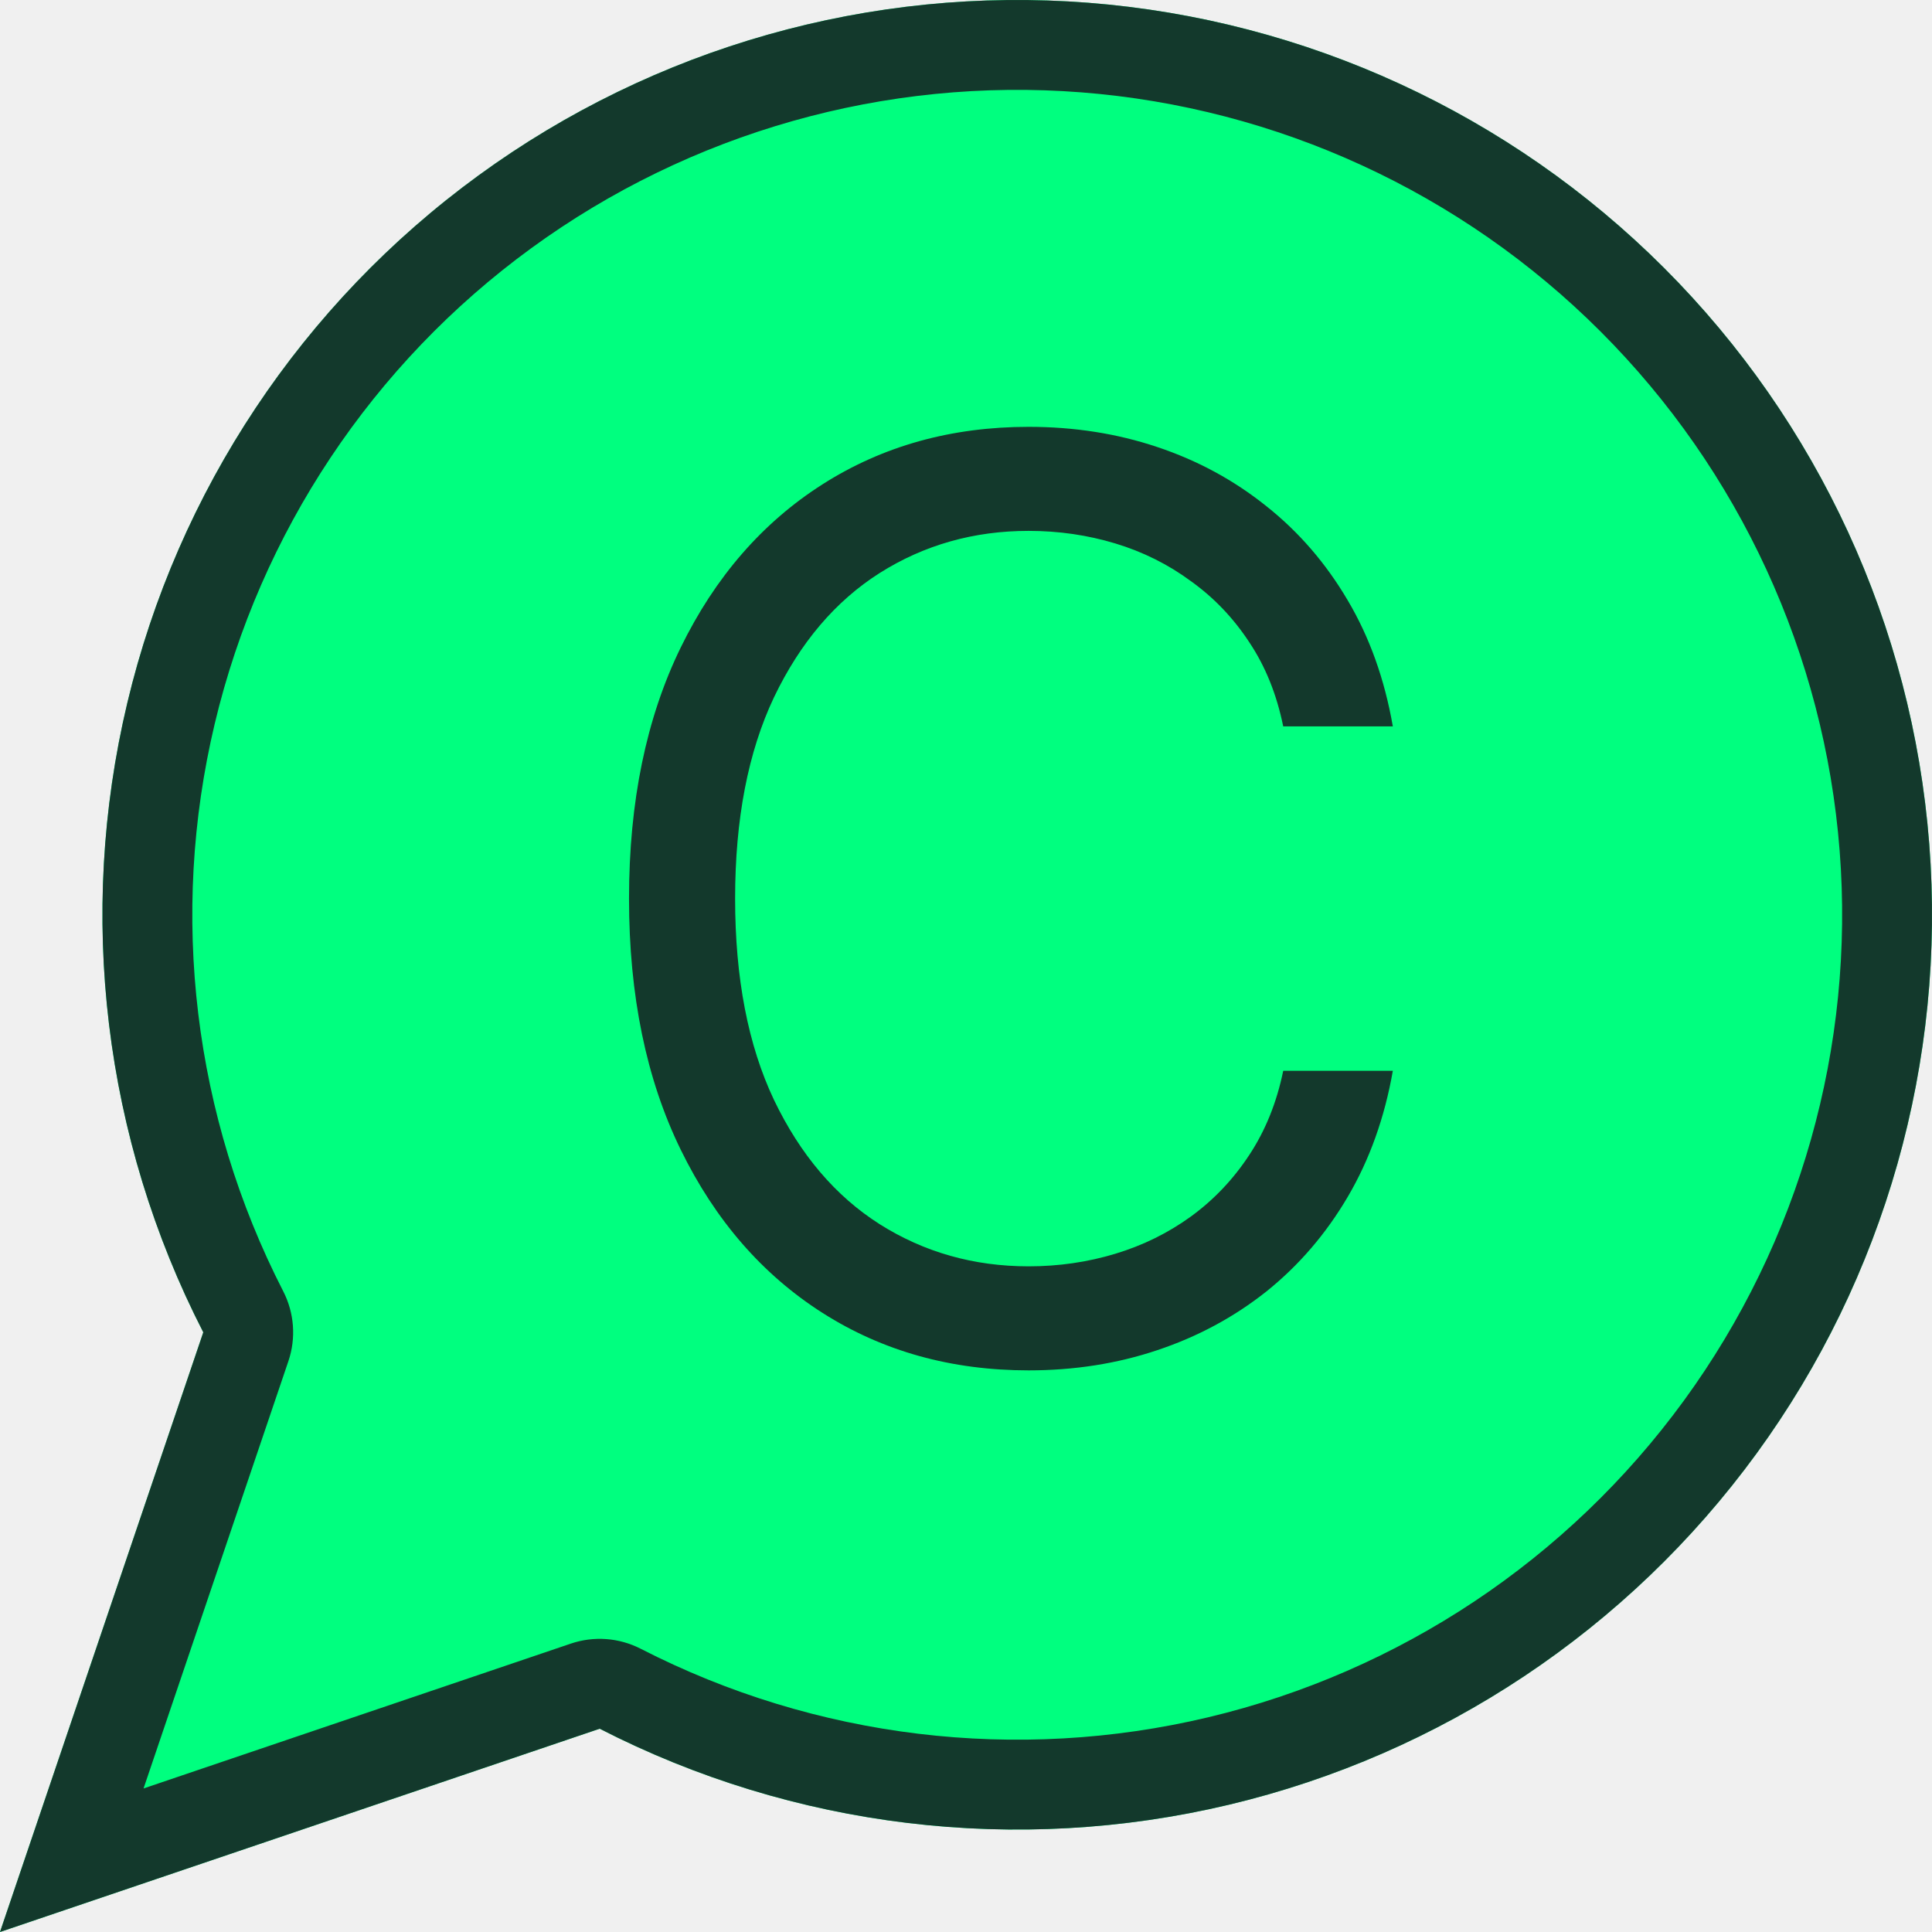
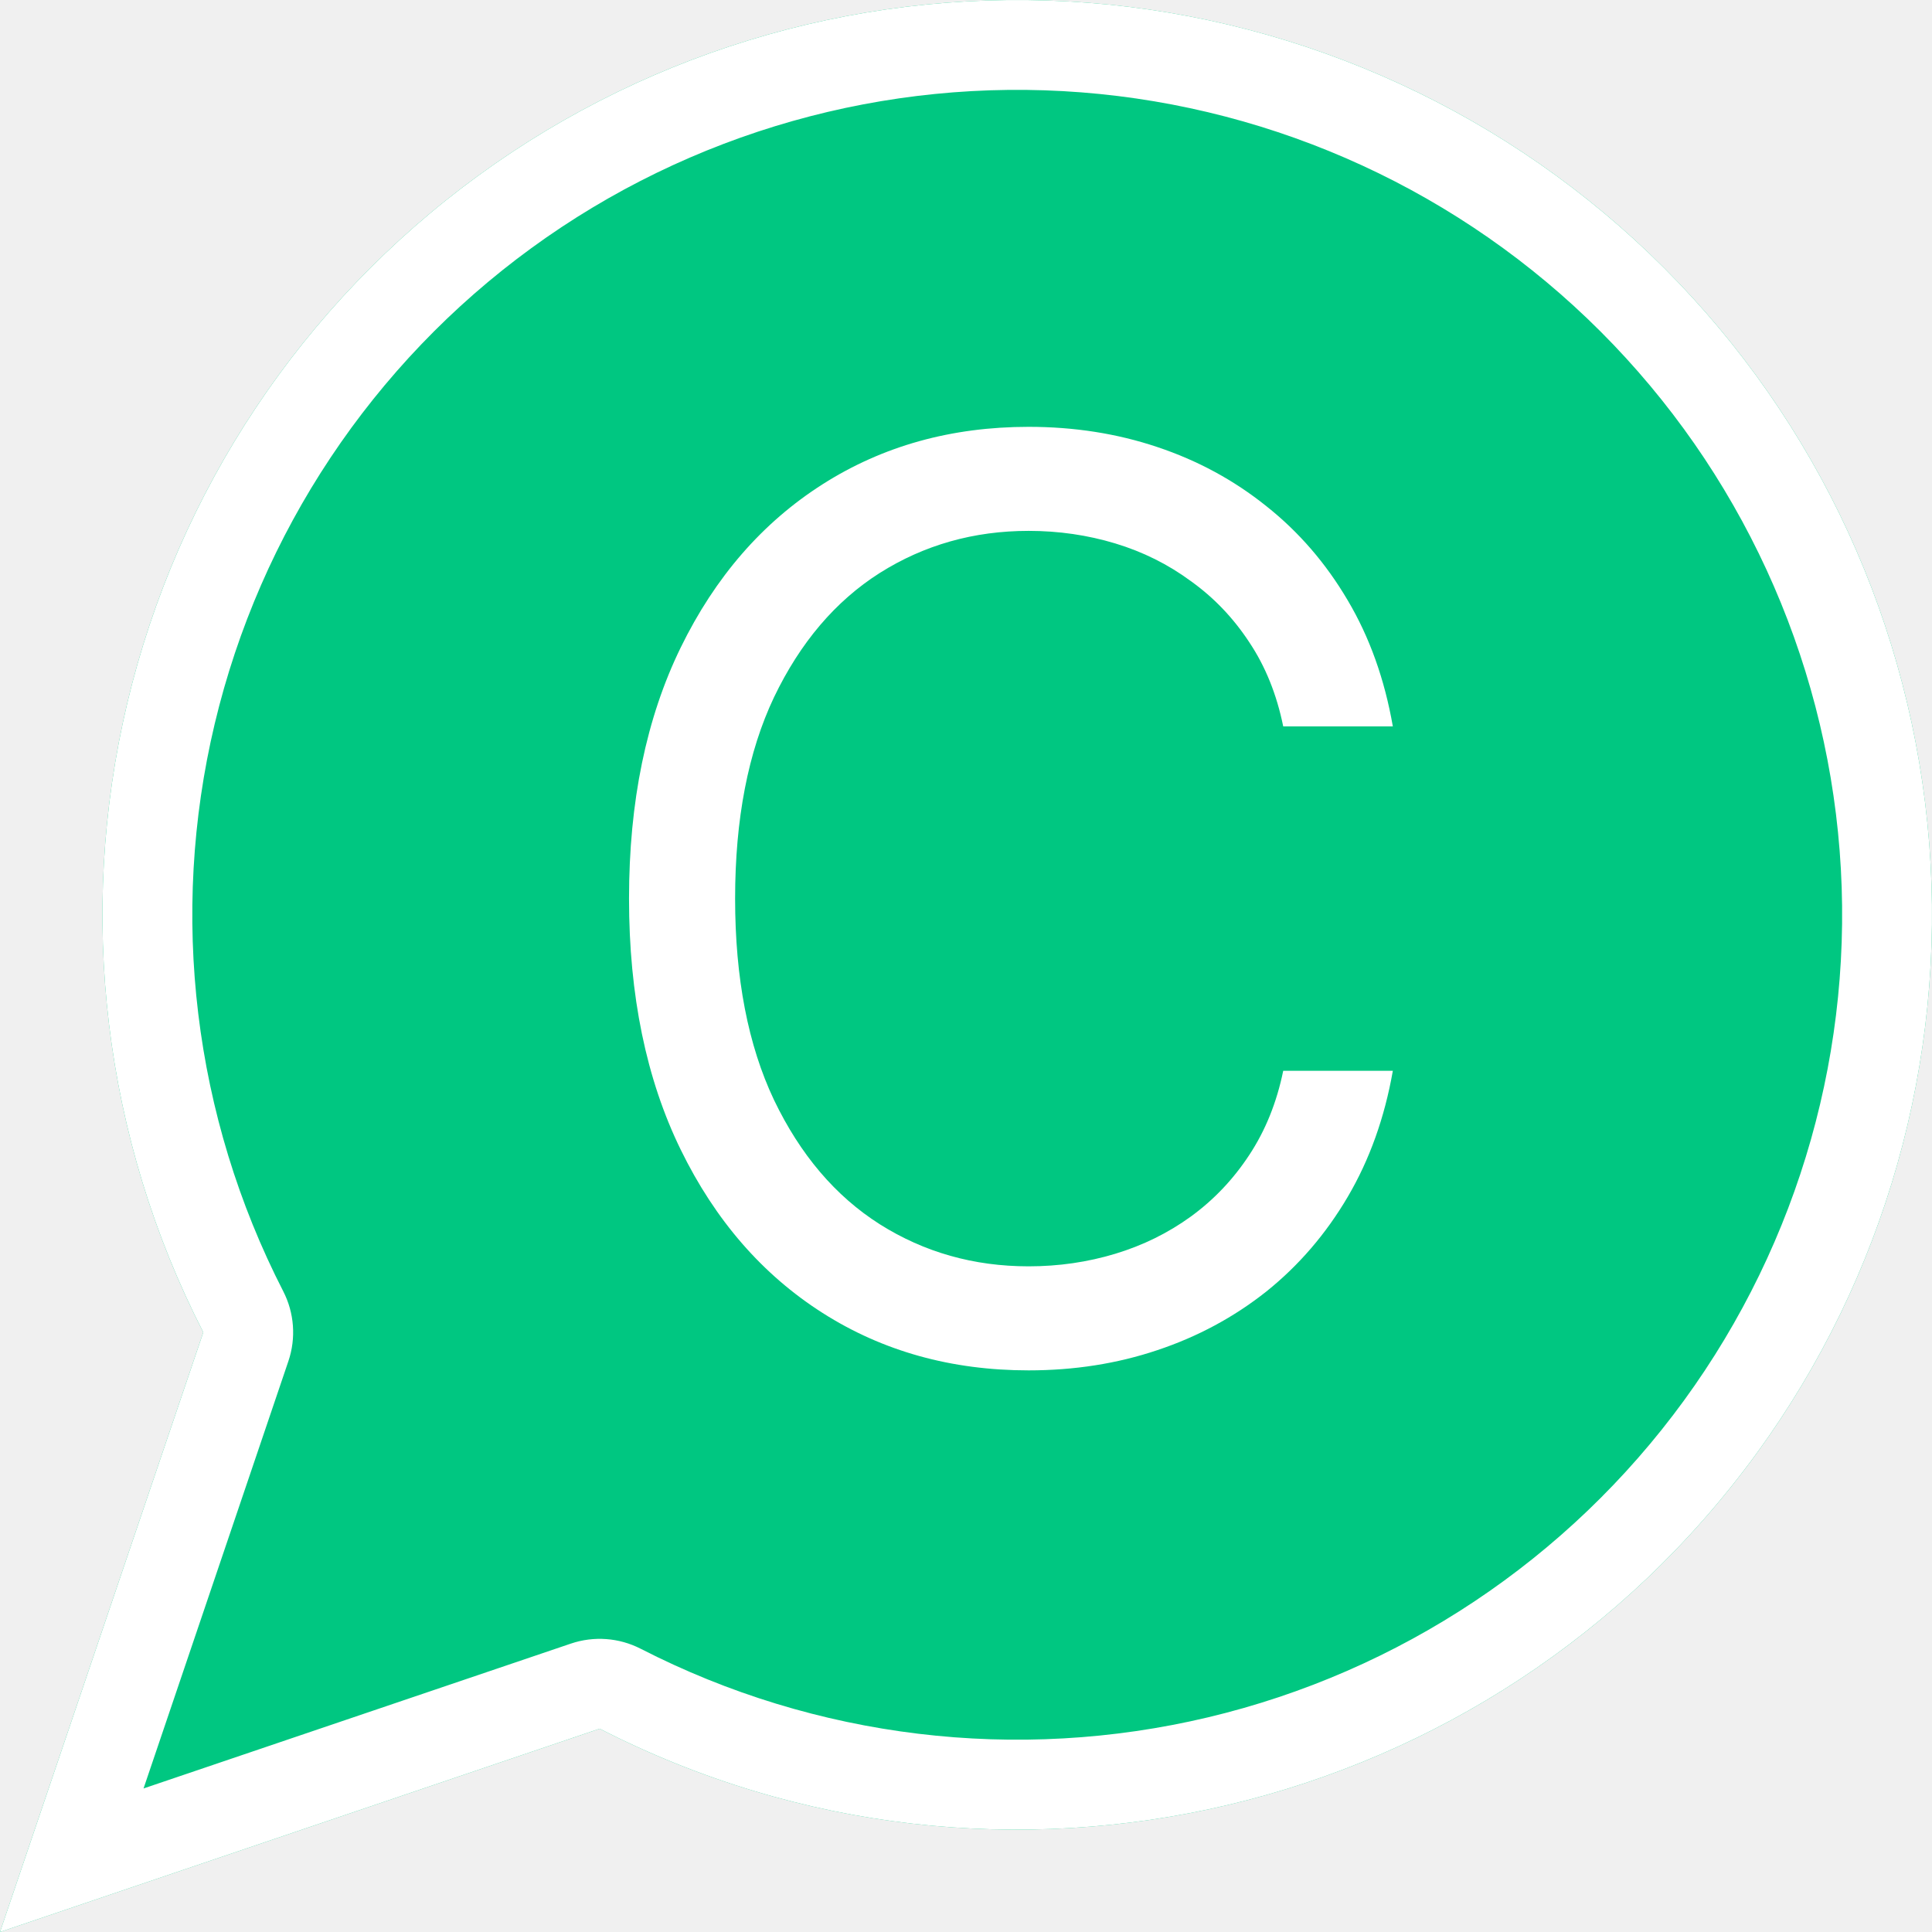
- <svg xmlns="http://www.w3.org/2000/svg" width="600" height="600" viewBox="0 0 600 600" fill="none">
-   <path d="M186.239 536.868C246.485 567.773 315.788 576.144 381.66 560.472C447.531 544.801 505.64 506.118 545.514 451.393C585.388 396.669 604.405 329.503 599.139 261.998C593.873 194.492 564.669 131.088 516.791 83.209C468.912 35.331 405.508 6.127 338.003 0.861C270.497 -4.405 203.331 14.612 148.607 54.486C93.882 94.36 55.199 152.469 39.528 218.34C23.856 284.212 32.227 353.515 63.132 413.761L0 600L186.239 536.868Z" fill="#00FF7F" />
-   <path fill-rule="evenodd" clip-rule="evenodd" d="M177.28 510.438C184.43 508.014 192.258 508.591 198.976 512.038C253.304 539.907 315.8 547.455 375.201 533.323C434.602 519.191 487.002 484.308 522.959 434.959C558.916 385.611 576.066 325.042 571.317 264.168C566.568 203.294 540.233 146.118 497.057 102.943C453.882 59.767 396.706 33.432 335.832 28.683C274.958 23.934 214.389 41.084 165.041 77.041C115.692 112.998 80.809 165.398 66.677 224.799C52.545 284.201 60.093 346.696 87.962 401.024C91.409 407.742 91.986 415.57 89.561 422.721L44.578 555.422L177.28 510.438ZM0 600L63.132 413.761C32.227 353.515 23.856 284.212 39.528 218.34C55.199 152.469 93.882 94.36 148.607 54.486C203.331 14.612 270.497 -4.405 338.003 0.861C405.508 6.127 468.912 35.331 516.791 83.209C564.669 131.088 593.873 194.492 599.139 261.998C604.405 329.503 585.388 396.669 545.514 451.393C505.64 506.118 447.531 544.801 381.66 560.472C315.788 576.144 246.485 567.773 186.239 536.868L0 600Z" fill="#13392c" />
-   <path d="M432.558 225.59H398.514C396.501 215.656 392.978 206.928 387.944 199.408C383.002 191.887 376.962 185.573 369.824 180.467C362.777 175.267 354.953 171.368 346.35 168.768C337.748 166.169 328.779 164.869 319.444 164.869C302.422 164.869 287.002 169.232 273.183 177.96C259.456 186.688 248.52 199.547 240.375 216.538C232.321 233.529 228.295 254.373 228.295 279.07C228.295 303.767 232.321 324.611 240.375 341.602C248.52 358.593 259.456 371.452 273.183 380.179C287.002 388.907 302.422 393.271 319.444 393.271C328.779 393.271 337.748 391.971 346.35 389.371C354.953 386.772 362.777 382.918 369.824 377.812C376.962 372.613 383.002 366.253 387.944 358.732C392.978 351.119 396.501 342.391 398.514 332.549H432.558C429.996 347.126 425.328 360.171 418.556 371.684C411.784 383.197 403.365 392.992 393.298 401.07C383.231 409.055 371.929 415.136 359.391 419.314C346.945 423.492 333.629 425.581 319.444 425.581C295.467 425.581 274.144 419.639 255.475 407.755C236.806 395.871 222.117 378.972 211.41 357.061C200.703 335.149 195.349 309.152 195.349 279.07C195.349 248.988 200.703 222.991 211.41 201.079C222.117 179.167 236.806 162.269 255.475 150.385C274.144 138.5 295.467 132.558 319.444 132.558C333.629 132.558 346.945 134.647 359.391 138.825C371.929 143.003 383.231 149.131 393.298 157.209C403.365 165.194 411.784 174.943 418.556 186.455C425.328 197.876 429.996 210.92 432.558 225.59Z" fill="#13392c" />
+ <svg xmlns="http://www.w3.org/2000/svg" viewBox="0 0 600 600" fill="none">
+   <path d="M186.239 536.868a284.09 284.09 0 0 0 359.275-85.475c39.874-54.724 58.891-121.89 53.625-189.395s-34.47-130.91-82.348-178.789S405.508 6.127 338.003.861a284.09 284.09 0 0 0-189.396 53.625C93.882 94.36 55.199 152.469 39.528 218.34s-7.301 135.175 23.604 195.421L0 600l186.239-63.132z" fill="#00c781" />
+   <g fill="#fff">
+     <path fill-rule="evenodd" d="M177.28 510.438a27.9 27.9 0 0 1 21.696 1.6 256.19 256.19 0 0 0 176.225 21.285c59.401-14.132 111.801-49.015 147.758-98.364s53.107-109.917 48.358-170.791a256.18 256.18 0 0 0-74.26-161.225c-43.175-43.176-100.351-69.511-161.225-74.26s-121.443 12.4-170.791 48.357-84.232 88.357-98.364 147.758a256.19 256.19 0 0 0 21.286 176.225c3.446 6.718 4.023 14.546 1.599 21.697L44.578 555.422l132.702-44.984zM0 600l63.132-186.239C32.227 353.515 23.856 284.212 39.528 218.34S93.882 94.36 148.607 54.486A284.09 284.09 0 0 1 338.003.861c67.505 5.266 130.909 34.47 178.788 82.348s77.082 111.283 82.348 178.789-13.751 134.671-53.625 189.395a284.09 284.09 0 0 1-359.275 85.475L0 600z" />
+     <path d="M432.558 225.59h-34.044c-2.013-9.934-5.536-18.662-10.57-26.182-4.942-7.521-10.982-13.835-18.12-18.941-7.047-5.2-14.871-9.099-23.474-11.699s-17.571-3.899-26.906-3.899c-17.022 0-32.442 4.363-46.261 13.091-13.727 8.728-24.663 21.587-32.808 38.578-8.054 16.991-12.08 37.835-12.08 62.532s4.026 45.541 12.08 62.532c8.145 16.991 19.081 29.85 32.808 38.577 13.819 8.728 29.239 13.092 46.261 13.092 9.335 0 18.304-1.3 26.906-3.9s16.427-6.453 23.474-11.559c7.138-5.199 13.178-11.559 18.12-19.08 5.034-7.613 8.557-16.341 10.57-26.183h34.044c-2.562 14.577-7.23 27.622-14.002 39.135s-15.191 21.308-25.258 29.386c-10.067 7.985-21.369 14.066-33.907 18.244-12.446 4.178-25.762 6.267-39.947 6.267-23.977 0-45.3-5.942-63.969-17.826s-33.358-28.783-44.065-50.694-16.061-47.909-16.061-77.991 5.354-56.079 16.061-77.991 25.396-38.81 44.065-50.694 39.992-17.827 63.969-17.827c14.185 0 27.501 2.089 39.947 6.267 12.538 4.178 23.84 10.306 33.907 18.384 10.067 7.985 18.486 17.734 25.258 29.246 6.772 11.421 11.44 24.465 14.002 39.135z" />
+   </g>
</svg>
